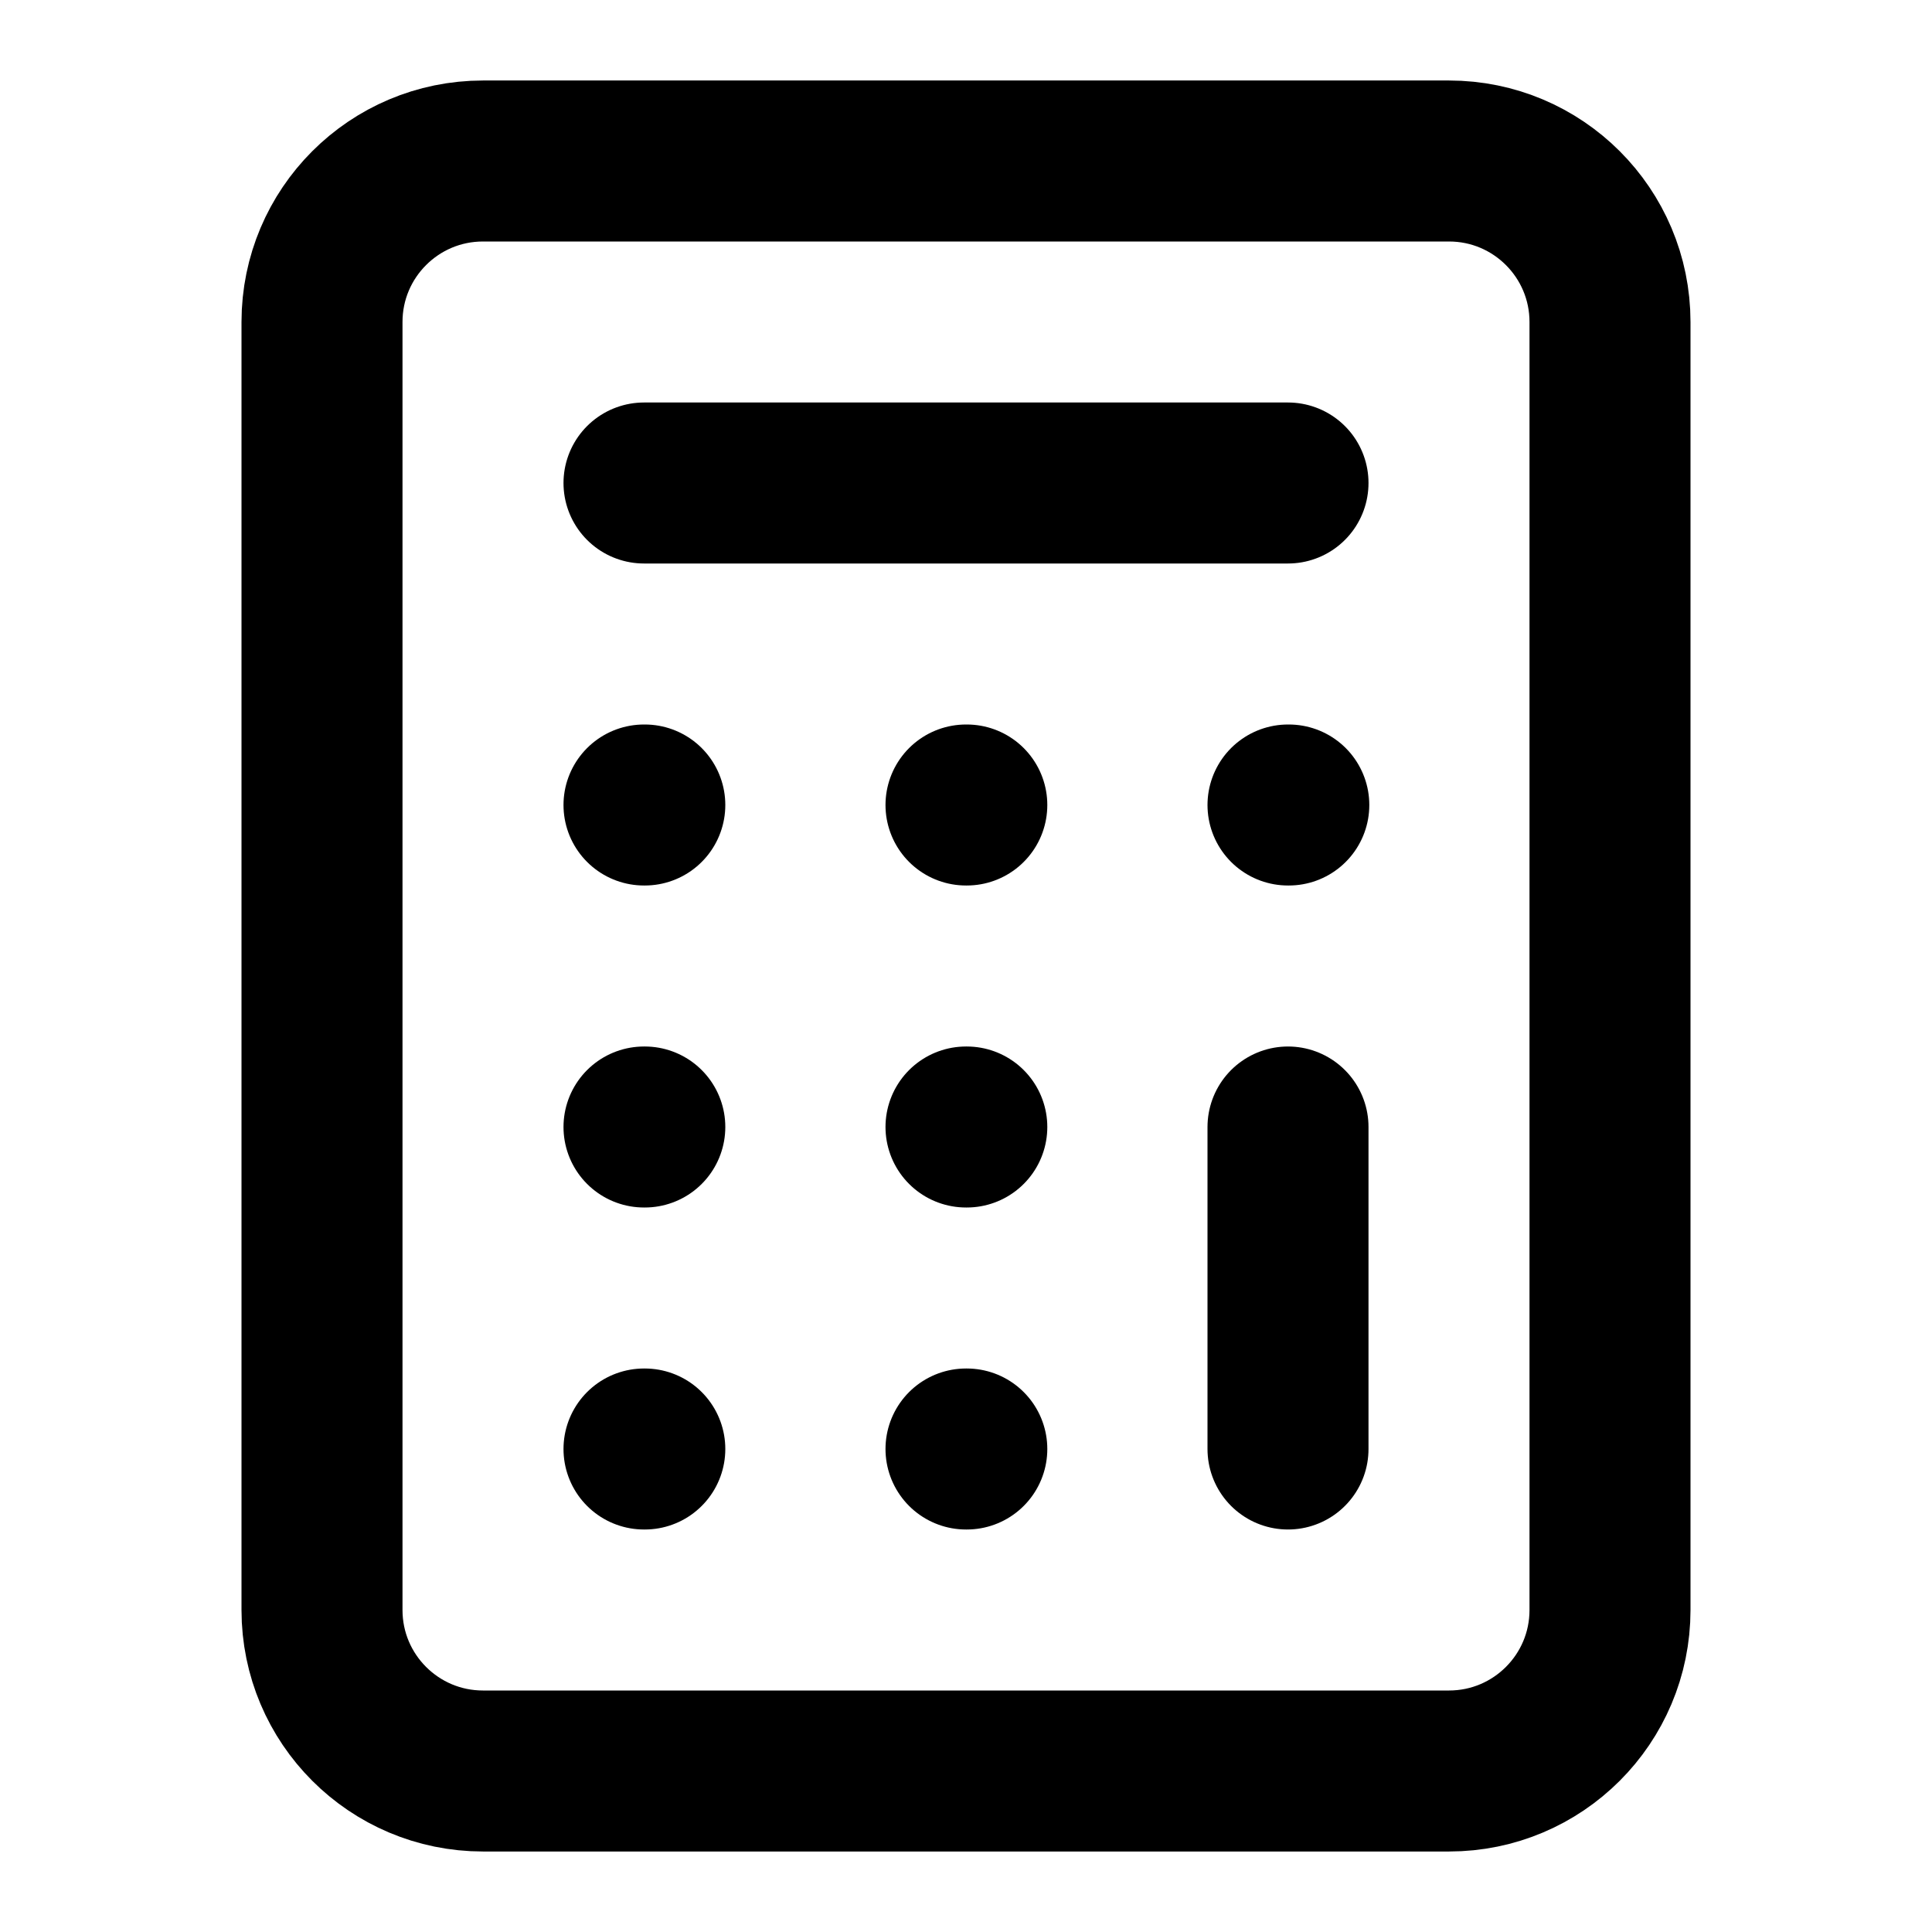
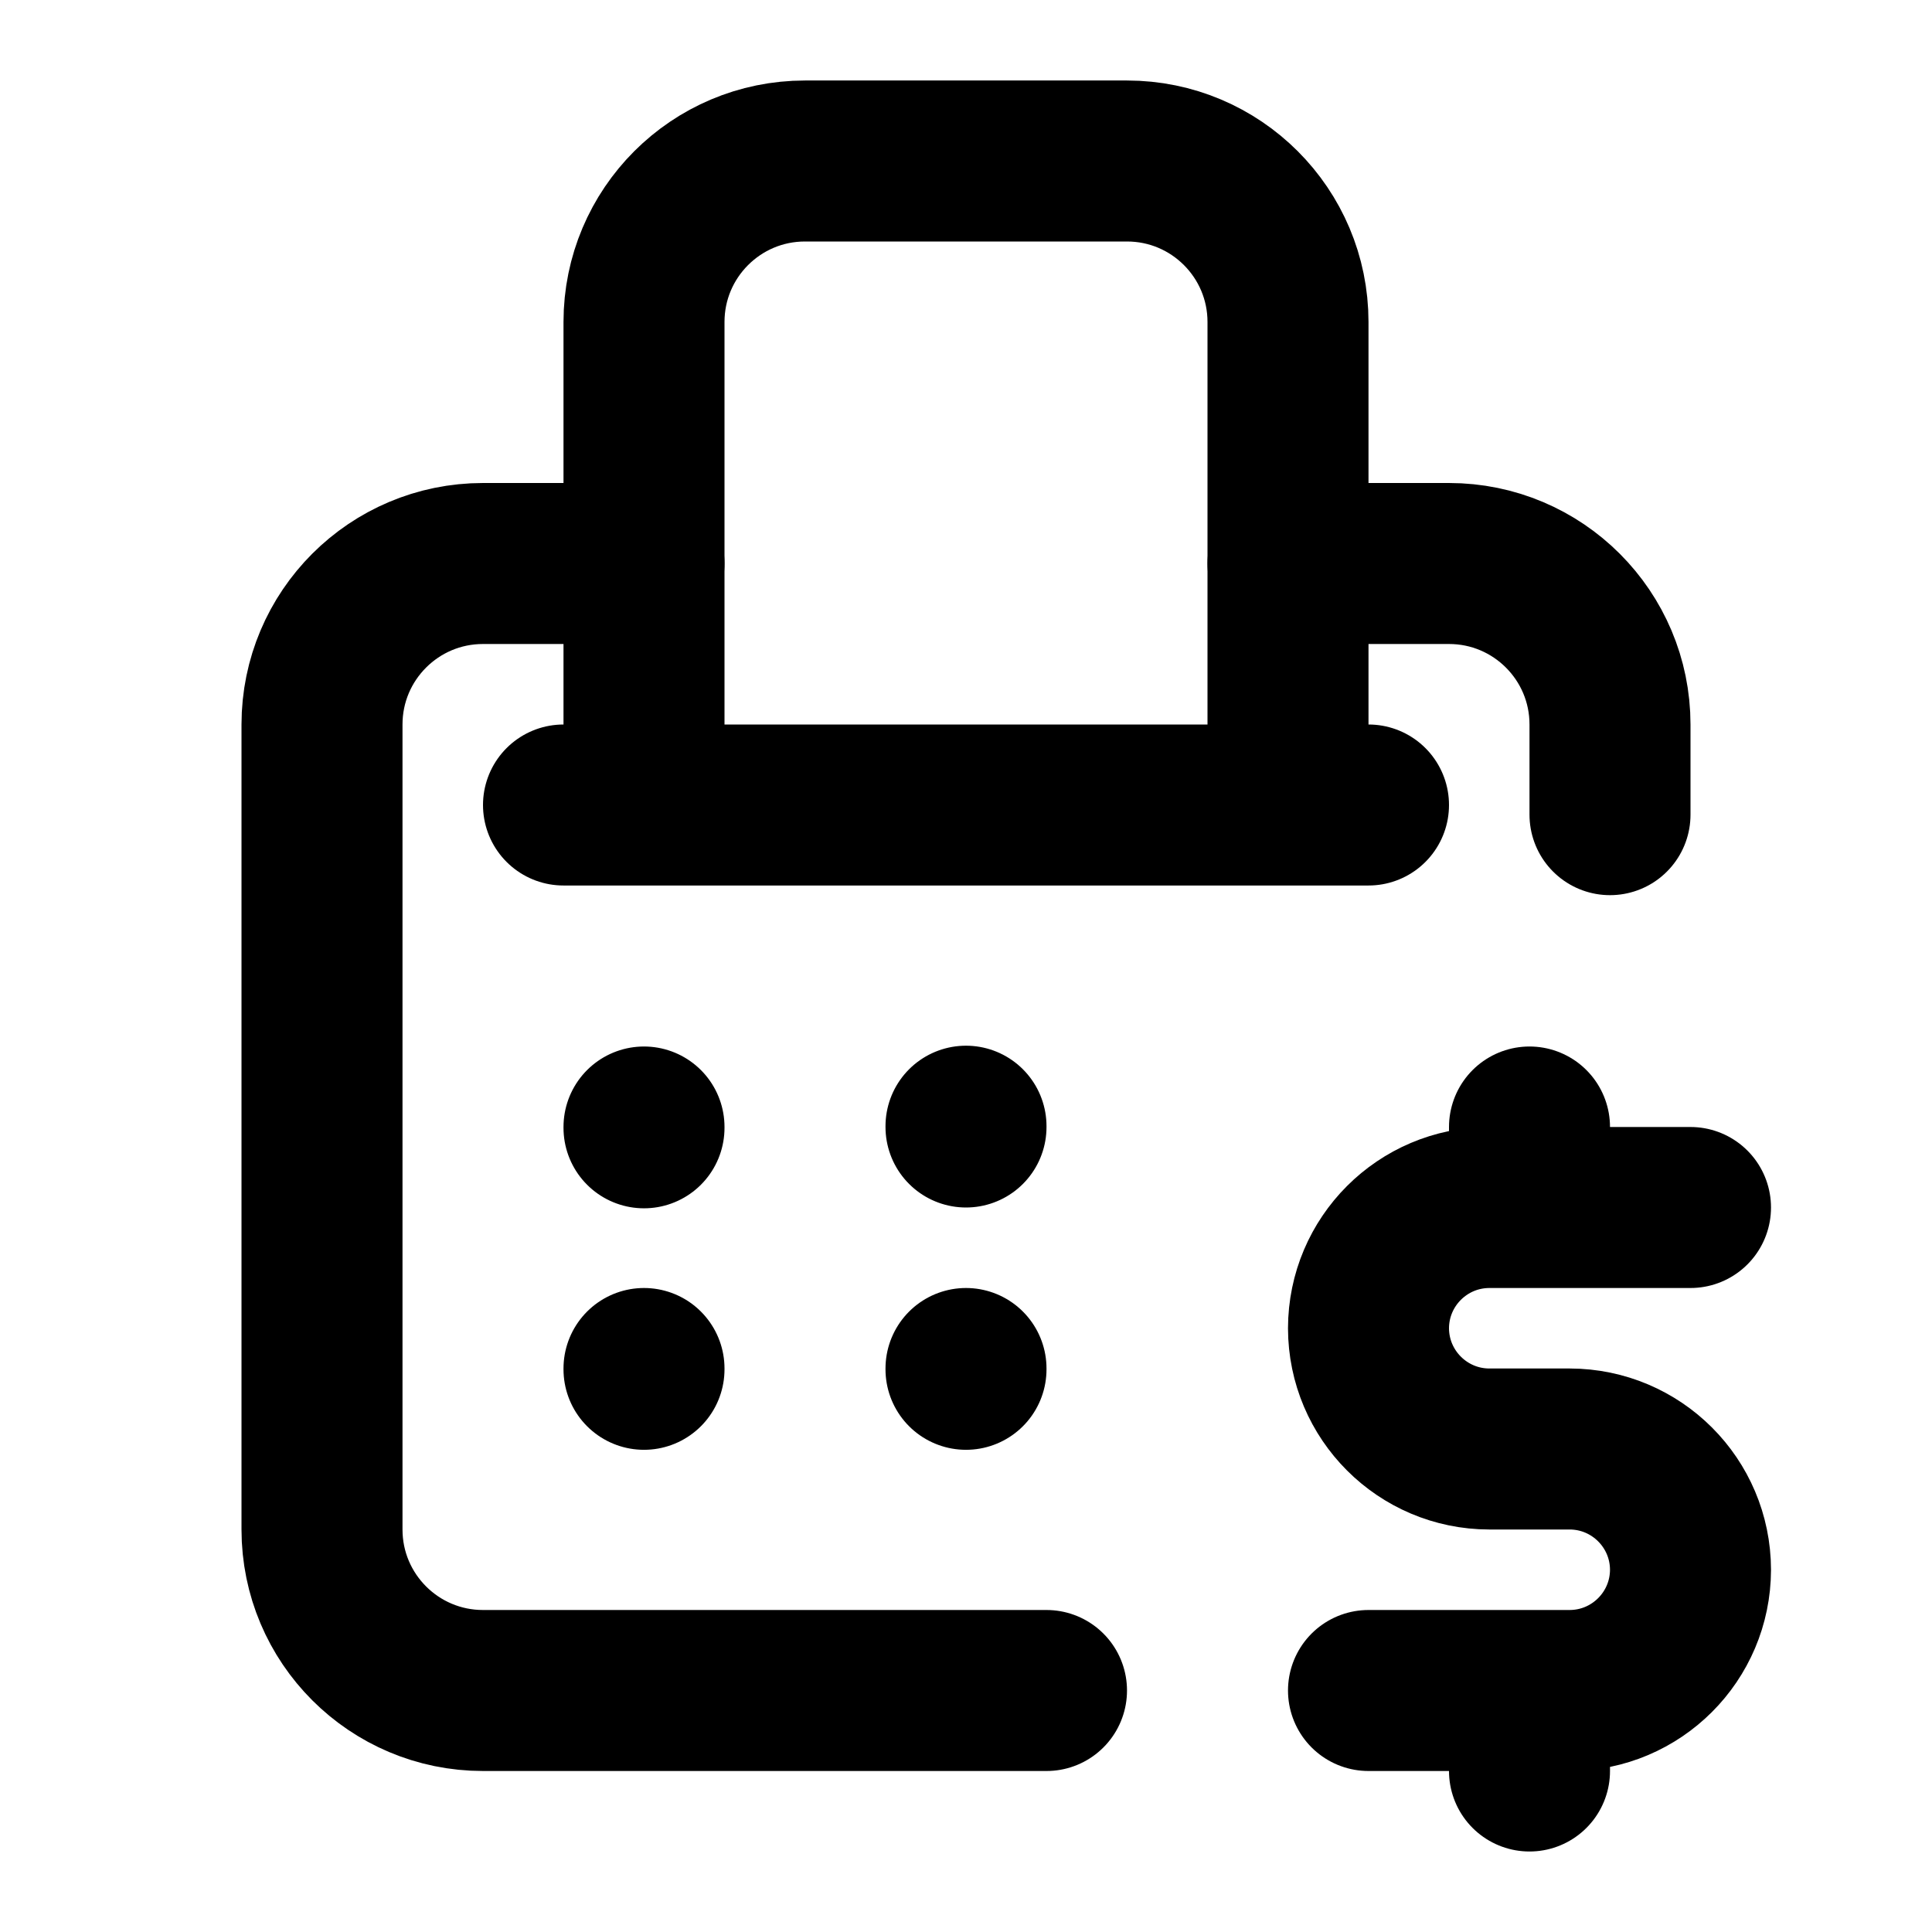
<svg xmlns="http://www.w3.org/2000/svg" viewBox="0 0 24 24">
  <g fill="none" stroke="currentColor" stroke-linecap="round" stroke-linejoin="round" stroke-width="2">
-     <rect width="16" height="20" x="4" y="2" rx="2" />
-     <path d="M8 6h8m0 8v4m0-8h.01M12 10h.01M8 10h.01M12 14h.01M8 14h.01M12 18h.01M8 18h.01" />
+     <path d="M21 15h-2.5a1.503 1.503 0 0 0-1.5 1.5a1.503 1.503 0 0 0 1.5 1.5h1a1.503 1.503 0 0 1 1.5 1.5a1.503 1.503 0 0 1-1.5 1.5H17m2 0v1m0-8v1m-6 6H6a2 2 0 0 1-2-2V9a2 2 0 0 1 2-2h2m12 3.12V9a2 2 0 0 0-2-2h-2" />
+     <path d="M16 10V4a2 2 0 0 0-2-2h-4a2 2 0 0 0-2 2v6m8 0H8m8 0h1m-9 0H7m1 4v.01M8 17v.01m4-3.02V14m0 3v.01" />
  </g>
</svg>
